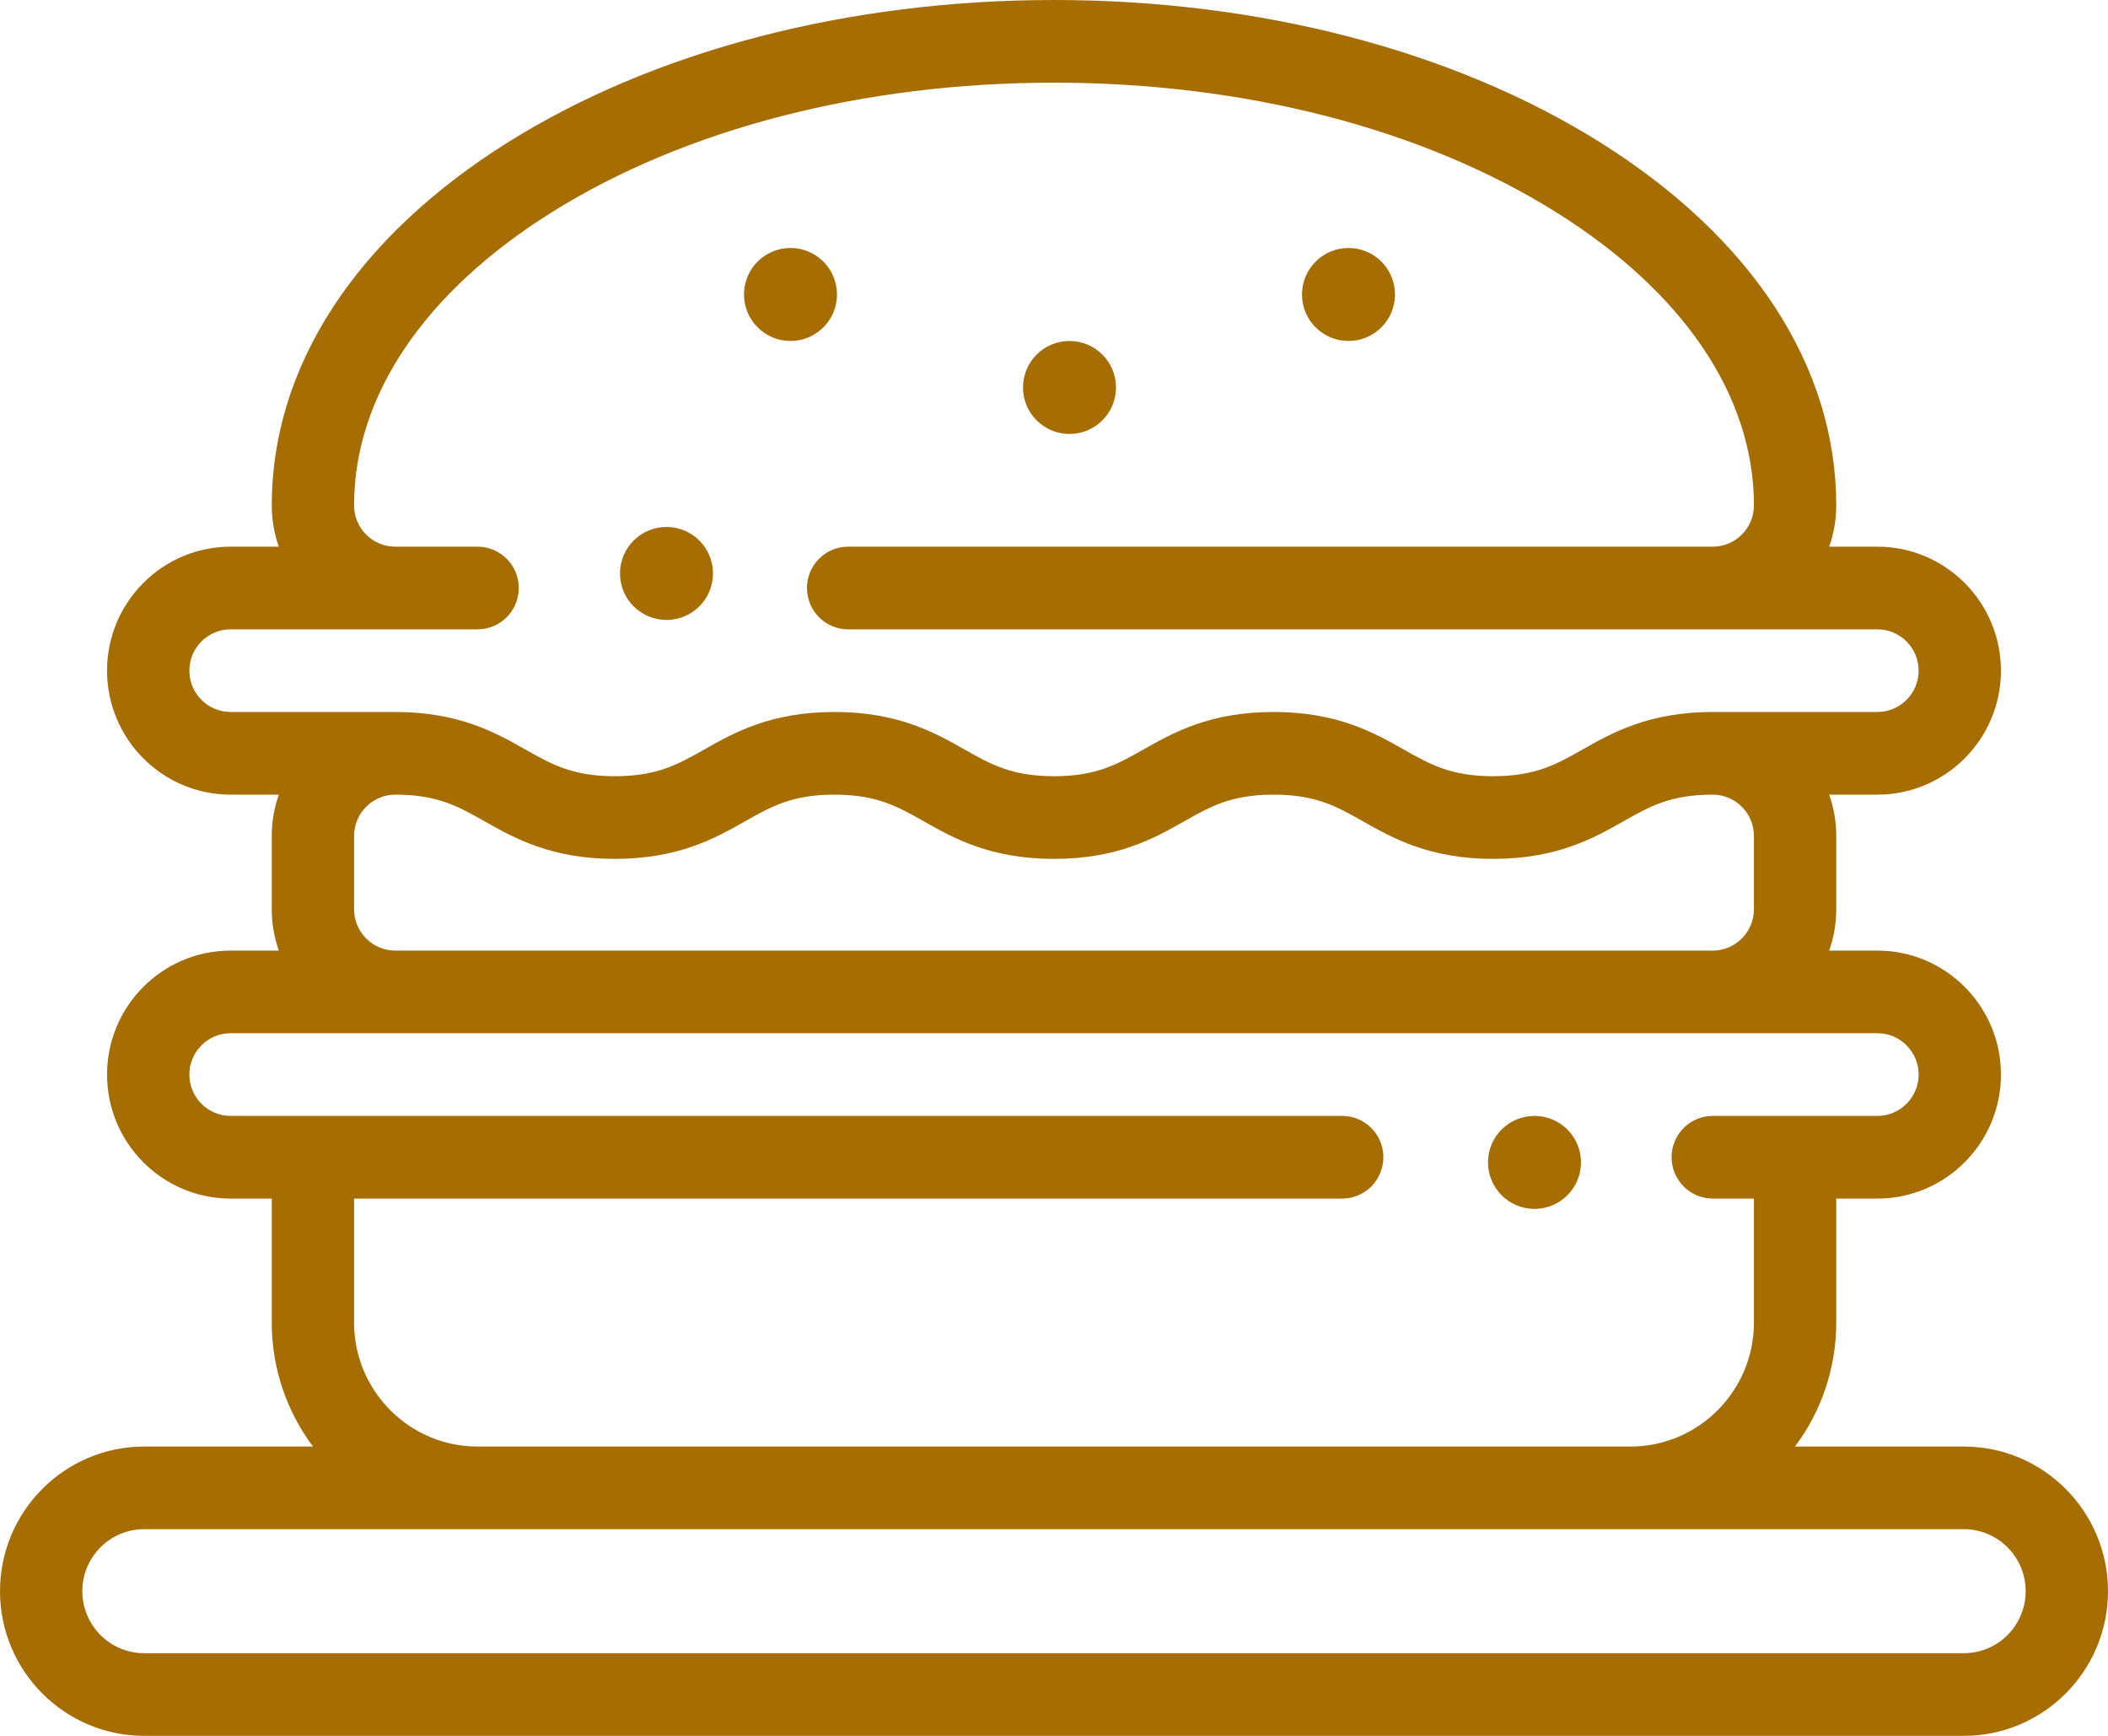
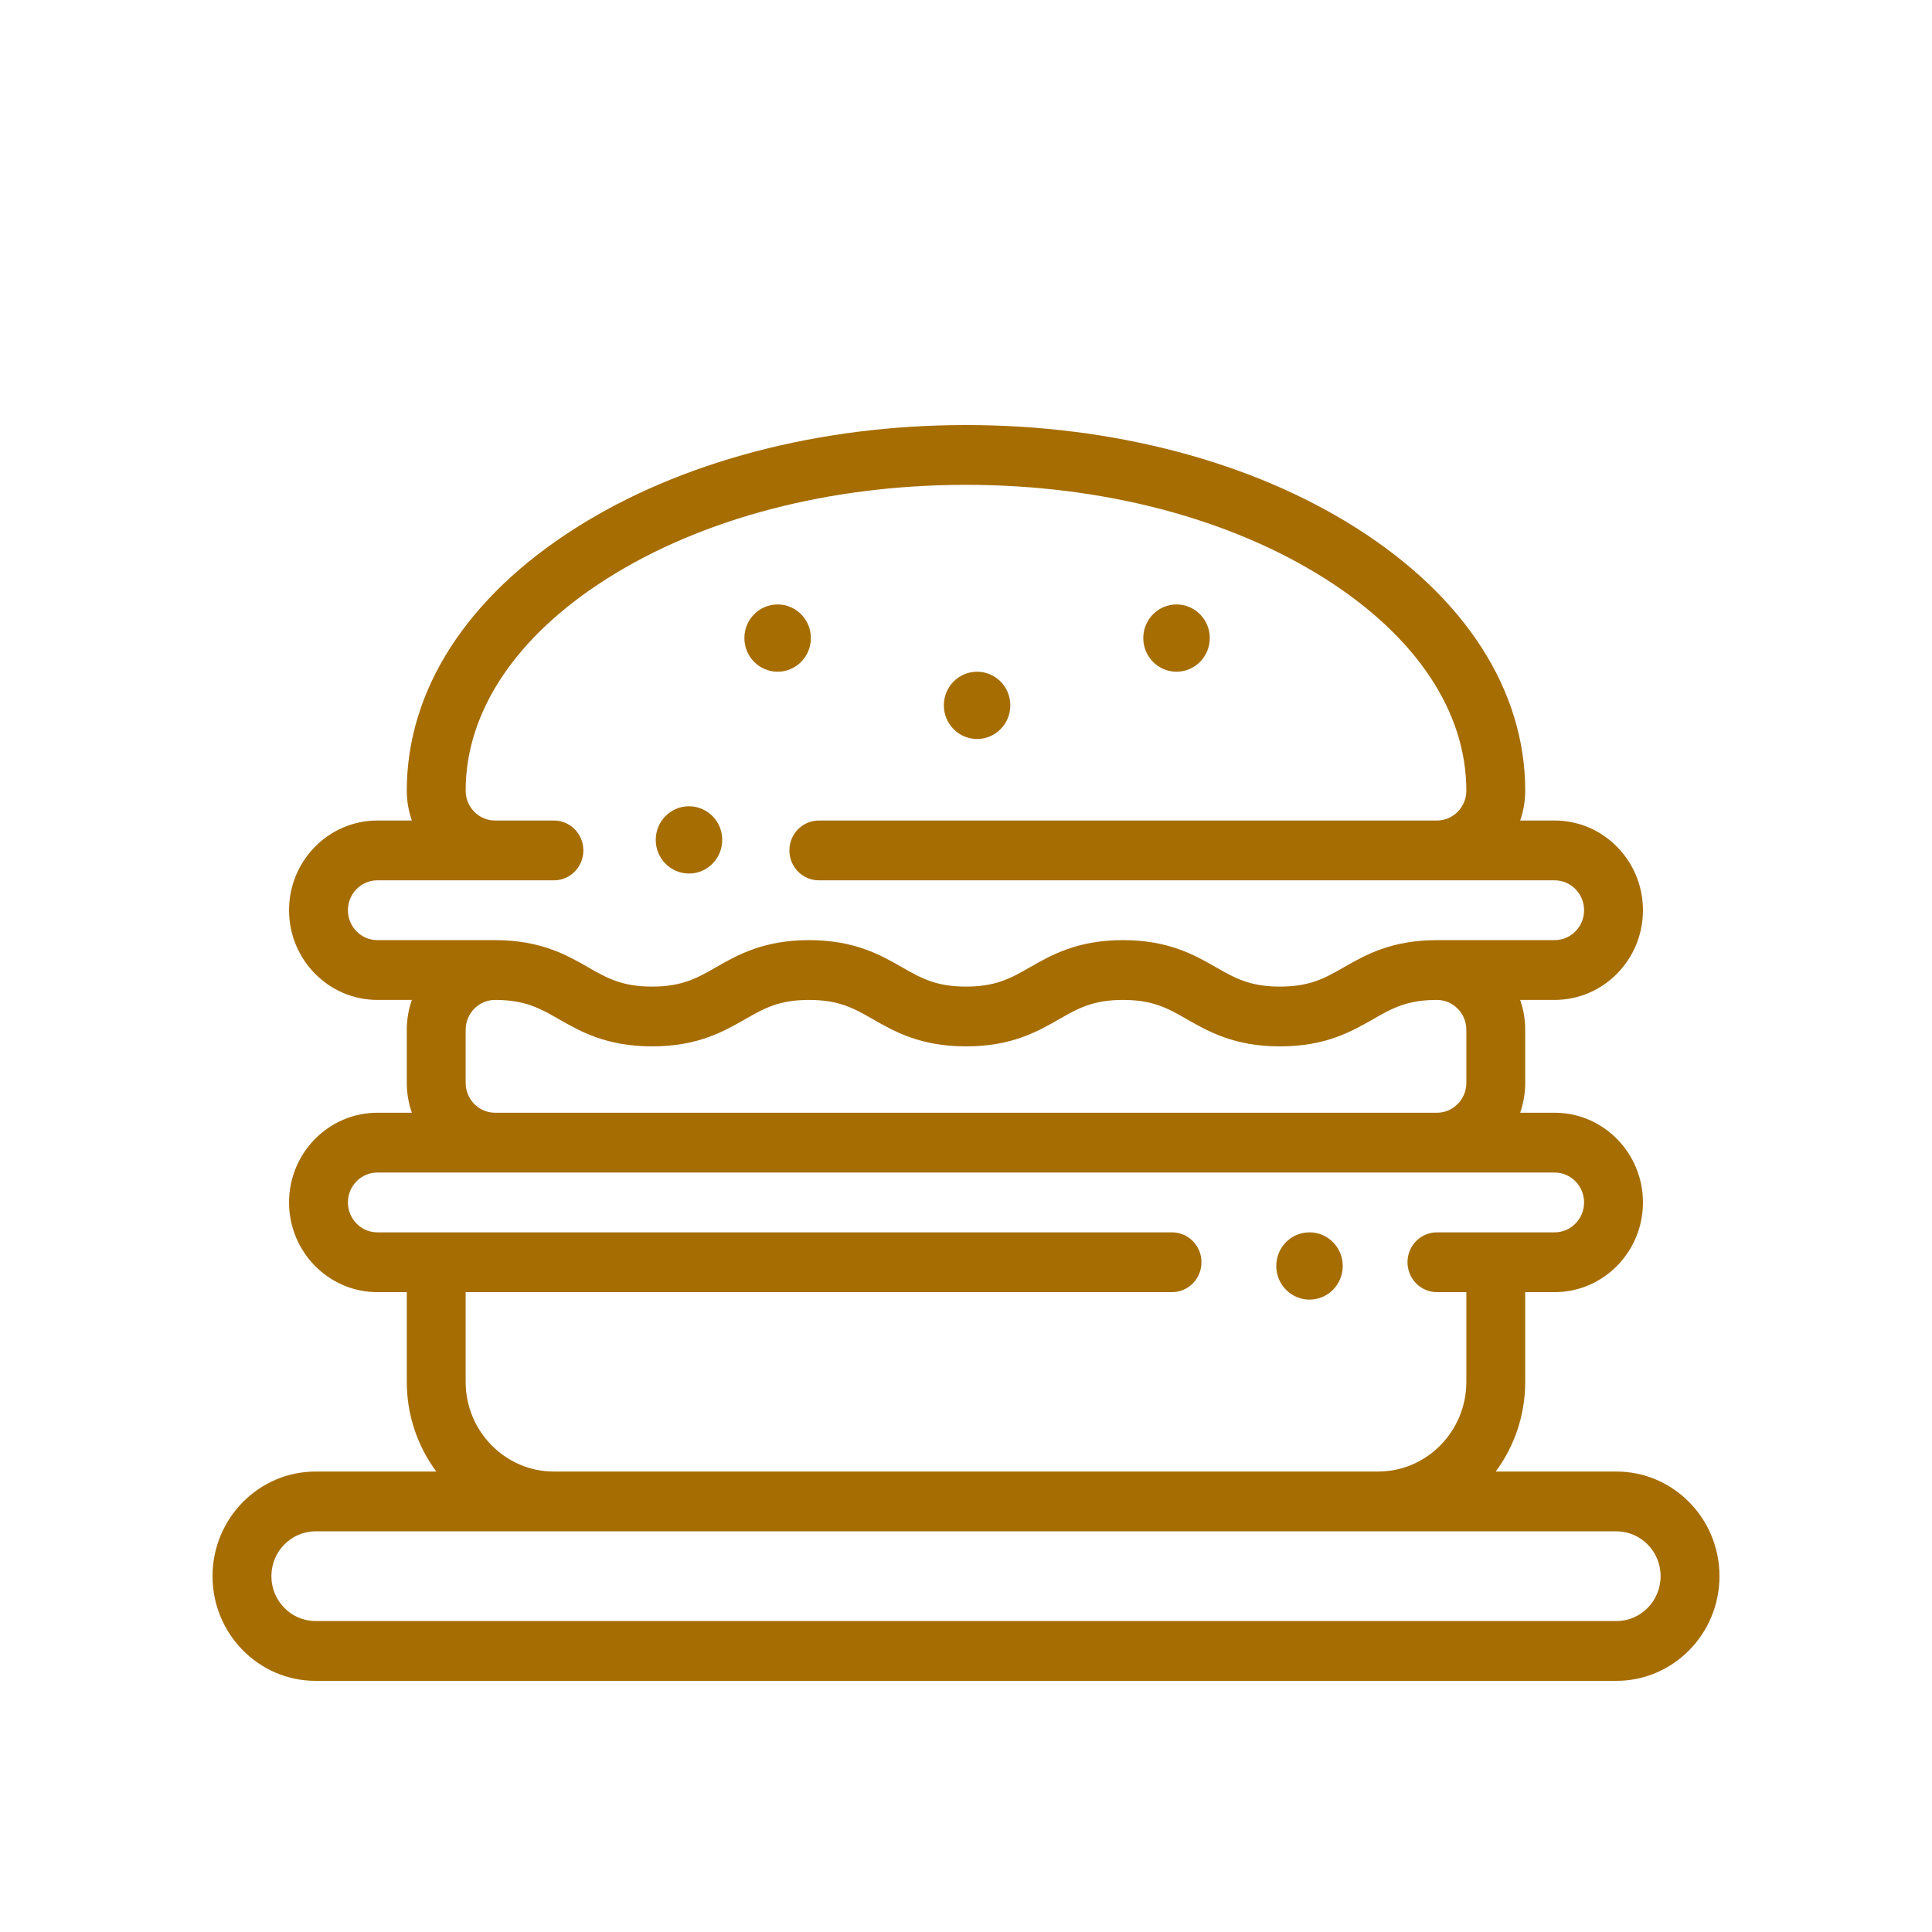
- <svg xmlns="http://www.w3.org/2000/svg" width="68px" height="56px" viewBox="0 0 68 56" version="1.1">
-   <g id="Page-1" stroke="none" stroke-width="1" fill="none" fill-rule="evenodd">
-     <g id="Navigation" transform="translate(-914, -367)" fill="#A66D03" fill-rule="nonzero">
-       <g id="Items" transform="translate(402, 353)">
-         <g id="Main" transform="translate(457, 14)">
-           <g id="burger" transform="translate(55, 0)">
-             <path d="M21.5,20 C22.329,20 23,19.329 23,18.5 C23,17.671 22.329,17 21.5,17 L21.499,17 C20.671,17 20,17.671 20,18.5 C20,19.329 20.672,20 21.5,20 Z" id="Path" />
-             <path d="M63.352,46.667 L57.903,46.667 C58.738,45.552 59.234,44.166 59.234,42.667 L59.234,38.667 L60.562,38.667 C62.76,38.667 64.547,36.872 64.547,34.666 C64.547,32.461 62.76,30.667 60.562,30.667 L59.006,30.667 C59.153,30.249 59.234,29.801 59.234,29.333 L59.234,26.969 C59.234,26.502 59.153,26.053 59.006,25.636 L60.562,25.636 C62.76,25.636 64.547,23.842 64.547,21.636 C64.547,19.43 62.76,17.636 60.562,17.636 L59.006,17.636 C59.153,17.219 59.234,16.77 59.234,16.303 C59.234,11.827 56.526,7.666 51.607,4.586 C46.884,1.629 40.631,0 34,0 C27.369,0 21.116,1.629 16.393,4.586 C11.474,7.666 8.766,11.827 8.766,16.303 C8.766,16.77 8.847,17.219 8.994,17.636 L7.438,17.636 C5.24,17.636 3.453,19.43 3.453,21.636 C3.453,23.842 5.24,25.636 7.438,25.636 L8.994,25.636 C8.847,26.053 8.766,26.502 8.766,26.969 L8.766,29.333 C8.766,29.801 8.847,30.249 8.994,30.667 L7.438,30.667 C5.24,30.667 3.453,32.461 3.453,34.667 C3.453,36.872 5.24,38.667 7.438,38.667 L8.766,38.667 L8.766,42.667 C8.766,44.166 9.262,45.552 10.097,46.667 L4.648,46.667 C2.085,46.667 0,48.76 0,51.333 C0,53.906 2.085,56 4.648,56 L63.352,56 C65.915,56 68,53.906 68,51.333 C68,48.76 65.915,46.667 63.352,46.667 Z M6.109,21.636 C6.109,20.901 6.705,20.303 7.438,20.303 L15.406,20.303 C16.14,20.303 16.734,19.706 16.734,18.969 C16.734,18.233 16.14,17.636 15.406,17.636 L12.75,17.636 C12.017,17.636 11.422,17.038 11.422,16.303 C11.422,12.781 13.686,9.424 17.798,6.849 C22.106,4.152 27.859,2.667 34,2.667 C40.14,2.667 45.894,4.152 50.201,6.849 C54.314,9.424 56.578,12.781 56.578,16.303 C56.578,17.038 55.982,17.636 55.25,17.636 L27.359,17.636 C26.626,17.636 26.031,18.233 26.031,18.969 C26.031,19.706 26.626,20.303 27.359,20.303 L60.562,20.303 C61.295,20.303 61.891,20.901 61.891,21.636 C61.891,22.371 61.295,22.969 60.562,22.969 L55.25,22.969 C53.19,22.969 52.007,23.639 51.056,24.177 C50.203,24.66 49.529,25.041 48.167,25.041 C46.804,25.041 46.13,24.66 45.277,24.177 C44.327,23.639 43.143,22.969 41.083,22.969 C39.024,22.969 37.84,23.639 36.889,24.177 C36.036,24.66 35.363,25.041 34,25.041 C32.637,25.041 31.964,24.66 31.111,24.177 C30.16,23.639 28.976,22.969 26.917,22.969 C24.857,22.969 23.673,23.639 22.723,24.177 C21.87,24.66 21.196,25.041 19.833,25.041 C18.471,25.041 17.797,24.66 16.944,24.177 C15.993,23.639 14.81,22.969 12.75,22.969 L7.438,22.969 C6.705,22.969 6.109,22.371 6.109,21.636 Z M11.422,29.333 L11.422,26.969 C11.422,26.234 12.018,25.636 12.75,25.636 C14.113,25.636 14.786,26.017 15.639,26.5 C16.59,27.038 17.774,27.708 19.833,27.708 C21.893,27.708 23.077,27.038 24.027,26.5 C24.88,26.017 25.554,25.636 26.917,25.636 C28.279,25.636 28.953,26.017 29.806,26.5 C30.757,27.038 31.94,27.708 34,27.708 C36.06,27.708 37.243,27.038 38.194,26.5 C39.047,26.017 39.721,25.636 41.083,25.636 C42.446,25.636 43.12,26.017 43.973,26.5 C44.923,27.038 46.107,27.708 48.167,27.708 C50.226,27.708 51.41,27.038 52.361,26.5 C53.214,26.017 53.887,25.636 55.25,25.636 C55.982,25.636 56.578,26.234 56.578,26.969 L56.578,29.333 C56.578,30.068 55.982,30.667 55.25,30.667 L12.75,30.667 C12.018,30.667 11.422,30.068 11.422,29.333 Z M11.422,42.667 L11.422,38.667 L43.297,38.667 C44.03,38.667 44.625,38.069 44.625,37.333 C44.625,36.597 44.03,36 43.297,36 L7.438,36 C6.705,36 6.109,35.402 6.109,34.666 C6.109,33.931 6.705,33.333 7.438,33.333 L60.562,33.333 C61.295,33.333 61.891,33.931 61.891,34.667 C61.891,35.402 61.295,36 60.562,36 L55.25,36 C54.516,36 53.922,36.597 53.922,37.333 C53.922,38.069 54.516,38.667 55.25,38.667 L56.578,38.667 L56.578,42.667 C56.578,44.872 54.791,46.667 52.594,46.667 L15.406,46.667 C13.209,46.667 11.422,44.872 11.422,42.667 Z M63.352,53.333 L4.648,53.333 C3.55,53.333 2.656,52.436 2.656,51.333 C2.656,50.23 3.55,49.333 4.648,49.333 L63.352,49.333 C64.45,49.333 65.344,50.23 65.344,51.333 C65.344,52.436 64.45,53.333 63.352,53.333 Z" id="Shape" />
-             <path d="M43.5,11 C44.329,11 45,10.327 45,9.5 C45,8.671 44.329,8 43.5,8 C42.671,8 42,8.671 42,9.5 L42,9.501 C42,10.329 42.671,11 43.5,11 Z" id="Path" />
-             <path d="M34.5,14 C35.329,14 36,13.328 36,12.5 C36,11.671 35.329,11 34.5,11 C33.671,11 33,11.671 33,12.5 L33,12.501 C33,13.329 33.671,14 34.5,14 Z" id="Path" />
-             <path d="M25.5,11 C26.329,11 27,10.328 27,9.5 C27,8.671 26.329,8 25.5,8 C24.671,8 24,8.671 24,9.5 L24,9.501 C24,10.329 24.671,11 25.5,11 Z" id="Path" />
-             <path d="M49.5,36 L49.499,36 C48.671,36 48,36.671 48,37.5 C48,38.328 48.672,39 49.5,39 C50.328,39 51,38.328 51,37.5 C51,36.671 50.328,36 49.5,36 L49.5,36 Z" id="Path" />
-           </g>
-         </g>
-       </g>
-     </g>
-   </g>
+ <svg xmlns="http://www.w3.org/2000/svg" width="100" height="100" viewBox="0 0 100 100" fill="none">
+   <path d="M35.662 45.214C36.612 45.214 37.382 44.435 37.382 43.473C37.382 42.511 36.612 41.732 35.662 41.732H35.661C34.711 41.732 33.941 42.511 33.941 43.473C33.941 44.435 34.712 45.214 35.662 45.214Z" fill="#A66D03" />
+   <path d="M83.668 76.167H77.418C78.376 74.872 78.945 73.264 78.945 71.524V66.881H80.469C82.989 66.881 85.039 64.798 85.039 62.237C85.039 59.678 82.989 57.595 80.469 57.595H78.683C78.853 57.11 78.945 56.59 78.945 56.048V53.304C78.945 52.761 78.853 52.24 78.683 51.756H80.469C82.989 51.756 85.039 49.673 85.039 47.113C85.039 44.553 82.989 42.47 80.469 42.47H78.683C78.853 41.986 78.945 41.465 78.945 40.923C78.945 35.728 75.838 30.898 70.196 27.324C64.778 23.89 57.606 22 50 22C42.394 22 35.221 23.89 29.804 27.324C24.162 30.898 21.055 35.728 21.055 40.923C21.055 41.465 21.148 41.986 21.317 42.47H19.531C17.011 42.47 14.961 44.553 14.961 47.113C14.961 49.673 17.011 51.756 19.531 51.756H21.317C21.148 52.24 21.055 52.761 21.055 53.304V56.048C21.055 56.59 21.148 57.11 21.317 57.595H19.531C17.011 57.595 14.961 59.678 14.961 62.238C14.961 64.798 17.011 66.881 19.531 66.881H21.055V71.524C21.055 73.264 21.624 74.872 22.582 76.167H16.332C13.392 76.167 11 78.596 11 81.583C11 84.57 13.392 87 16.332 87H83.668C86.608 87 89 84.57 89 81.583C89 78.596 86.608 76.167 83.668 76.167ZM18.008 47.113C18.008 46.26 18.692 45.566 19.531 45.566H28.672C29.513 45.566 30.195 44.873 30.195 44.018C30.195 43.163 29.513 42.47 28.672 42.47H25.625C24.785 42.47 24.102 41.776 24.102 40.923C24.102 36.835 26.699 32.938 31.416 29.95C36.357 26.819 42.956 25.095 50 25.095C57.043 25.095 63.643 26.819 68.584 29.95C73.301 32.938 75.898 36.835 75.898 40.923C75.898 41.776 75.215 42.47 74.375 42.47H42.383C41.541 42.47 40.859 43.163 40.859 44.018C40.859 44.873 41.541 45.566 42.383 45.566H80.469C81.308 45.566 81.992 46.26 81.992 47.113C81.992 47.966 81.308 48.661 80.469 48.661H74.375C72.012 48.661 70.655 49.438 69.564 50.063C68.586 50.623 67.813 51.066 66.25 51.066C64.687 51.066 63.914 50.623 62.935 50.063C61.845 49.438 60.488 48.661 58.125 48.661C55.762 48.661 54.405 49.438 53.314 50.063C52.336 50.623 51.563 51.066 50 51.066C48.437 51.066 47.664 50.623 46.686 50.063C45.595 49.438 44.238 48.661 41.875 48.661C39.512 48.661 38.155 49.438 37.065 50.063C36.086 50.623 35.313 51.066 33.75 51.066C32.187 51.066 31.414 50.623 30.436 50.063C29.345 49.438 27.988 48.661 25.625 48.661H19.531C18.692 48.661 18.008 47.966 18.008 47.113ZM24.102 56.048V53.304C24.102 52.451 24.785 51.756 25.625 51.756C27.188 51.756 27.961 52.199 28.939 52.759C30.03 53.383 31.387 54.161 33.75 54.161C36.113 54.161 37.47 53.383 38.56 52.759C39.539 52.199 40.312 51.756 41.875 51.756C43.438 51.756 44.211 52.199 45.189 52.759C46.28 53.383 47.637 54.161 50 54.161C52.363 54.161 53.72 53.383 54.811 52.759C55.789 52.199 56.562 51.756 58.125 51.756C59.688 51.756 60.461 52.199 61.44 52.759C62.53 53.383 63.887 54.161 66.25 54.161C68.613 54.161 69.97 53.383 71.061 52.759C72.039 52.199 72.812 51.756 74.375 51.756C75.215 51.756 75.898 52.451 75.898 53.304V56.048C75.898 56.901 75.215 57.595 74.375 57.595H25.625C24.785 57.595 24.102 56.901 24.102 56.048ZM24.102 71.524V66.881H60.664C61.505 66.881 62.188 66.188 62.188 65.333C62.188 64.478 61.505 63.786 60.664 63.786H19.531C18.691 63.786 18.008 63.091 18.008 62.237C18.008 61.385 18.691 60.691 19.531 60.691H80.469C81.308 60.691 81.992 61.385 81.992 62.238C81.992 63.091 81.308 63.786 80.469 63.786H74.375C73.534 63.786 72.852 64.478 72.852 65.333C72.852 66.188 73.534 66.881 74.375 66.881H75.898V71.524C75.898 74.083 73.848 76.167 71.328 76.167H28.672C26.152 76.167 24.102 74.083 24.102 71.524ZM83.668 83.905H16.332C15.072 83.905 14.047 82.863 14.047 81.583C14.047 80.303 15.072 79.262 16.332 79.262H83.668C84.928 79.262 85.953 80.303 85.953 81.583C85.953 82.863 84.928 83.905 83.668 83.905Z" fill="#A66D03" />
+   <path d="M60.897 34.768C61.847 34.768 62.618 33.987 62.618 33.026C62.618 32.065 61.847 31.286 60.897 31.286C59.947 31.286 59.176 32.065 59.176 33.026V33.028C59.176 33.989 59.947 34.768 60.897 34.768Z" fill="#A66D03" />
+   <path d="M50.574 38.25C51.524 38.25 52.294 37.47 52.294 36.509C52.294 35.547 51.524 34.768 50.574 34.768C49.623 34.768 48.853 35.547 48.853 36.509V36.51C48.853 37.471 49.623 38.25 50.574 38.25Z" fill="#A66D03" />
+   <path d="M40.25 34.768C41.2 34.768 41.971 33.988 41.971 33.026C41.971 32.065 41.2 31.286 40.25 31.286C39.3 31.286 38.529 32.065 38.529 33.026V33.028C38.529 33.989 39.3 34.768 40.25 34.768Z" fill="#A66D03" />
+   <path d="M67.78 63.786H67.778C66.828 63.786 66.059 64.565 66.059 65.527C66.059 66.488 66.83 67.268 67.78 67.268C68.729 67.268 69.5 66.488 69.5 65.527C69.5 64.565 68.729 63.786 67.78 63.786Z" fill="#A66D03" />
</svg>
